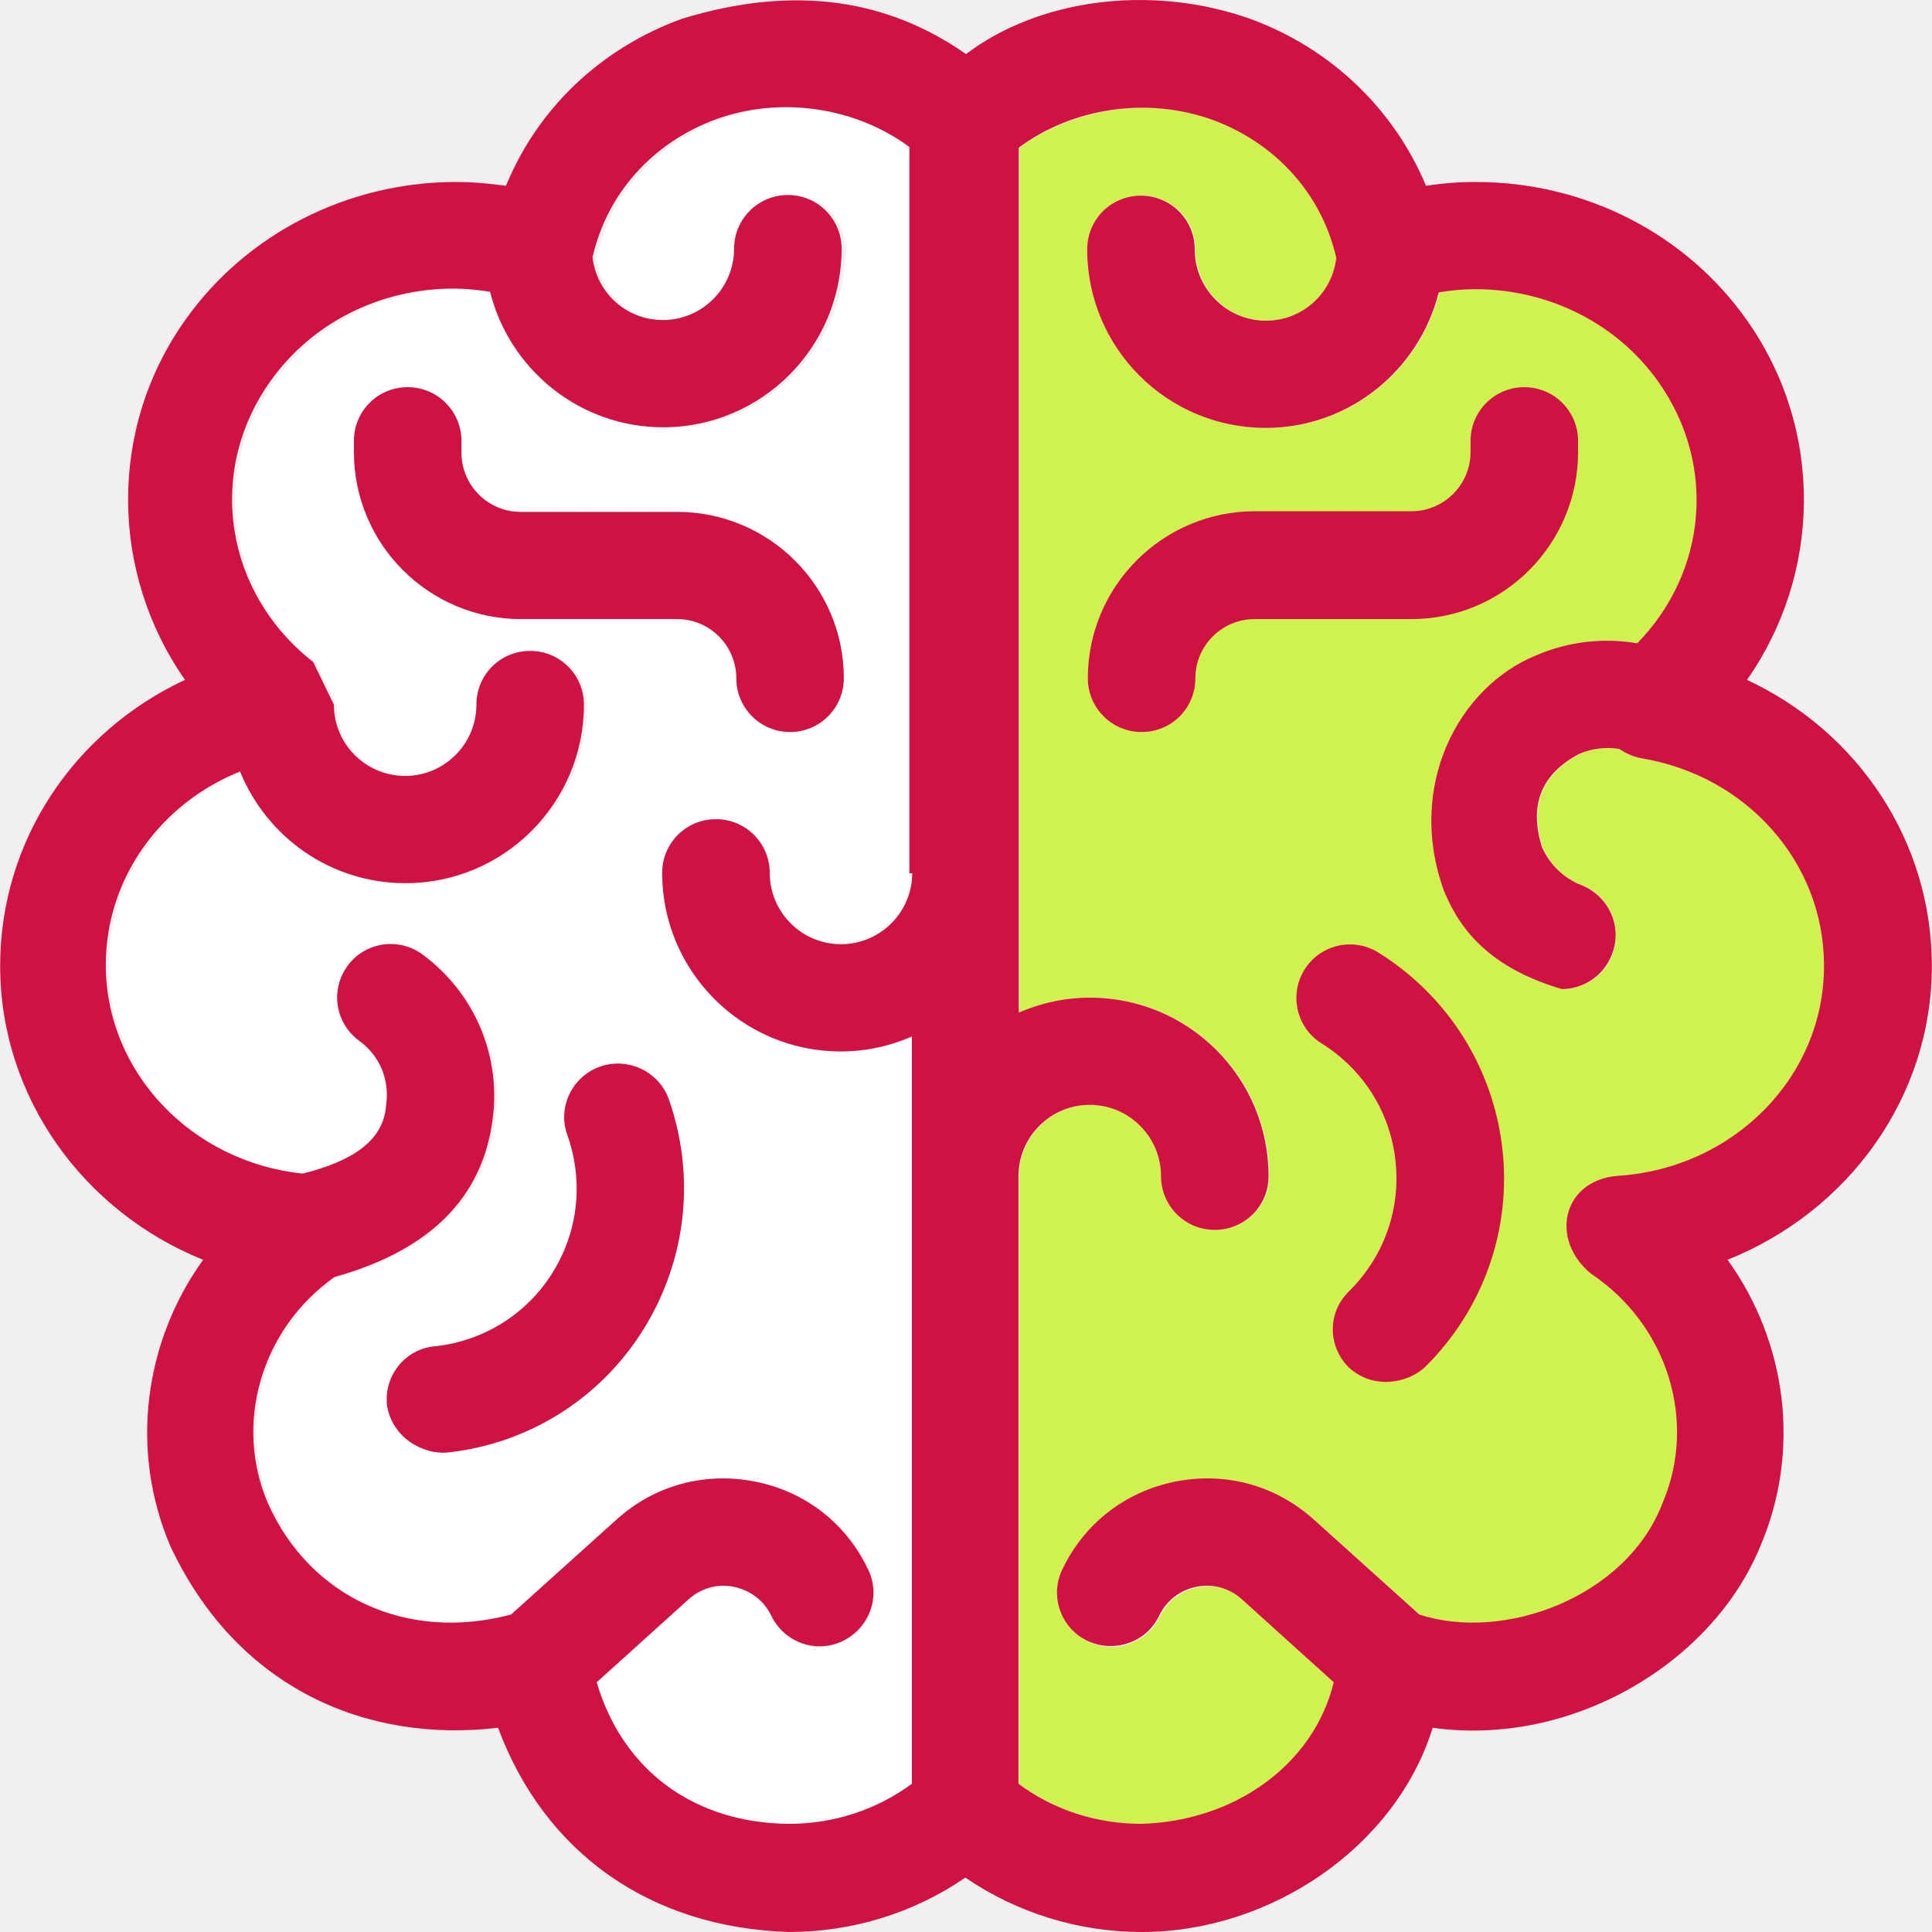
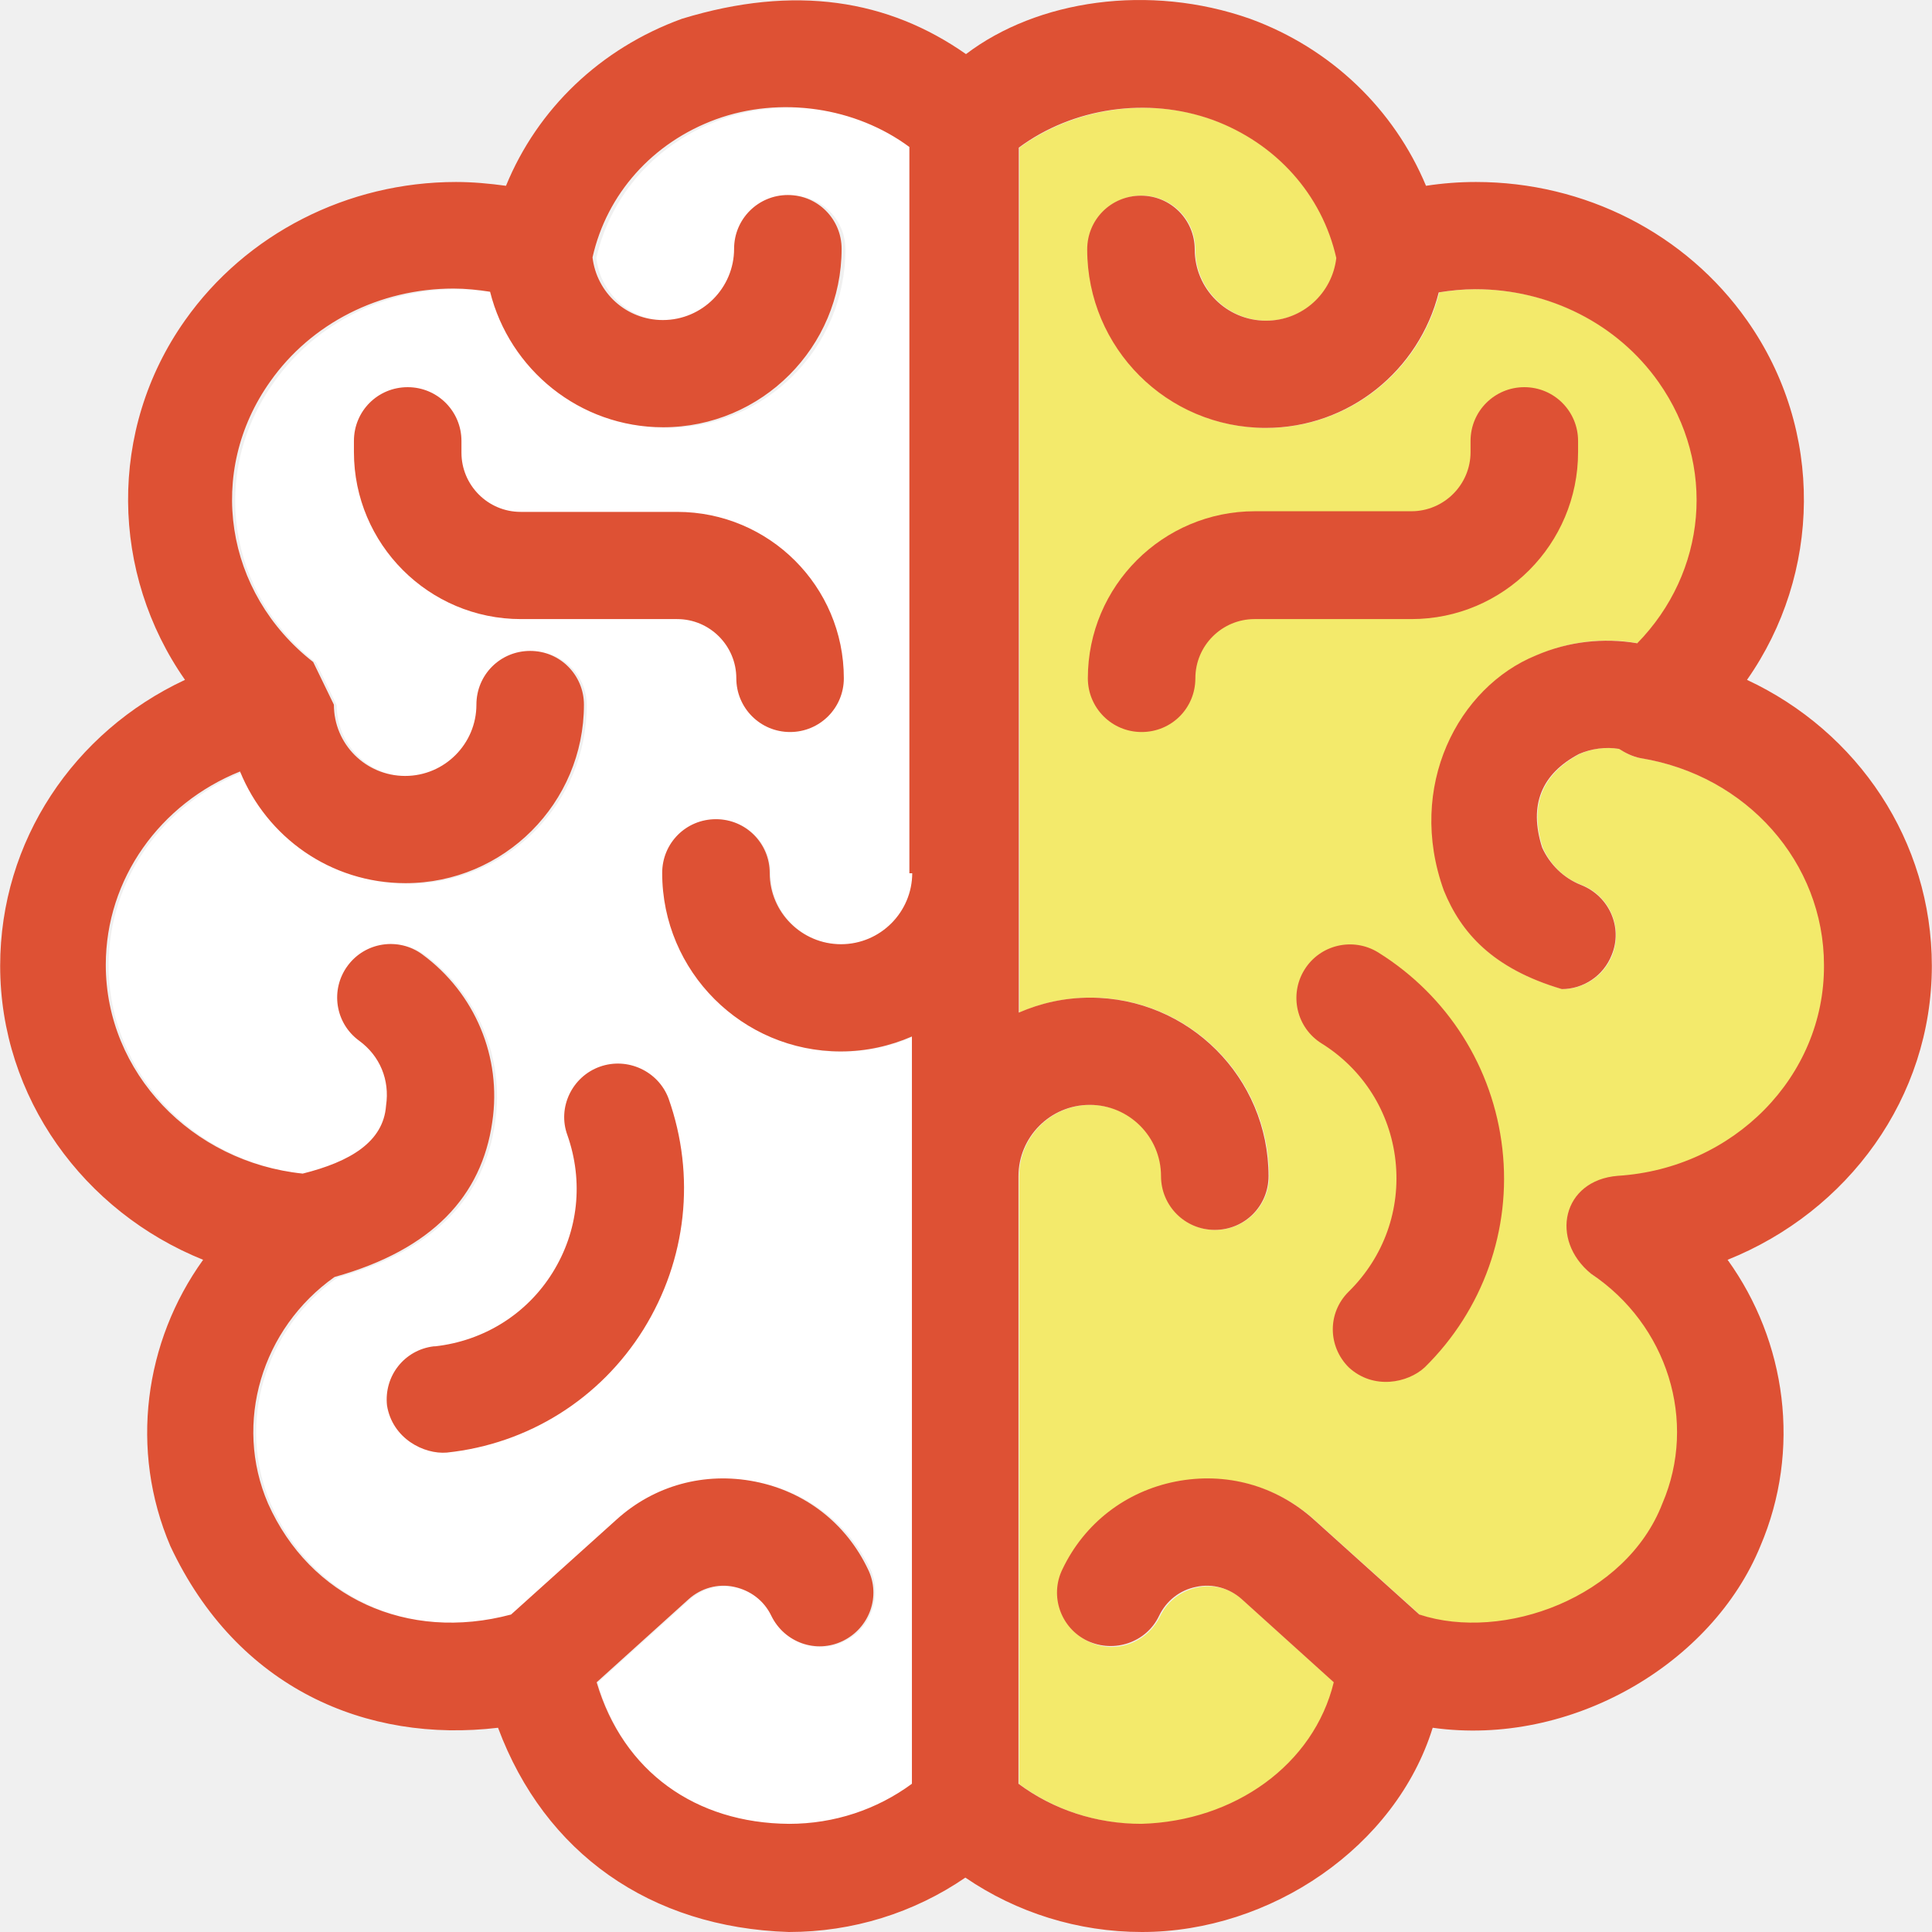
<svg xmlns="http://www.w3.org/2000/svg" height="64px" width="64px" version="1.1" id="Layer_1" viewBox="0 0 392.601 392.601" xml:space="preserve" fill="#000000">
  <g id="SVGRepo_bgCarrier" stroke-width="0" />
  <g id="SVGRepo_tracerCarrier" stroke-linecap="round" stroke-linejoin="round" />
  <g id="SVGRepo_iconCarrier">
    <path style="fill:#ffffff;" d="M171.476,333.579c-5.43,2.65-11.96,0.323-14.545-5.107c-1.487-3.103-4.267-5.236-7.564-5.883 c-3.297-0.711-6.723,0.259-9.244,2.521l-18.683,16.873c5.236,18.166,20.105,28.574,39.111,28.768l0,0 c9.115,0,17.842-2.844,24.954-8.145V210.686c-4.396,1.939-9.374,3.038-14.481,3.038c-20.04,0-36.267-16.291-36.267-36.267 c0-6.012,4.848-10.925,10.925-10.925s10.925,4.848,10.925,10.925c0,7.952,6.465,14.481,14.481,14.481 c7.952,0,14.481-6.465,14.481-14.481V29.999c-10.99-8.145-26.182-10.408-39.305-5.624c-12.8,4.719-22.174,15.127-25.083,28.057 c0.84,7.176,6.853,12.735,14.287,12.735c7.952,0,14.481-6.465,14.481-14.481c0-6.012,4.848-10.925,10.925-10.925 S171.8,44.609,171.8,50.686c0,20.04-16.291,36.267-36.267,36.267c-17.002,0-31.224-11.766-35.168-27.539 c-2.457-0.388-4.913-0.646-7.434-0.646c-14.998,0-28.897,7.046-37.236,18.877c-13.253,18.489-9.438,42.99,8.533,57.018l4.202,8.663 c0,7.952,6.465,14.481,14.481,14.481s14.481-6.465,14.481-14.481c0-6.012,4.848-10.925,10.925-10.925 c6.077,0,10.925,4.848,10.925,10.925c0,20.04-16.291,36.267-36.267,36.267c-15.192,0-28.186-9.438-33.616-22.691 c-16.291,6.594-27.281,21.786-27.281,39.305c0,21.85,17.455,40.081,40.016,42.408c9.568-2.457,16.356-6.4,16.937-13.834 c0.776-5.172-1.293-10.15-5.495-13.188c-4.848-3.556-5.883-10.343-2.327-15.192c3.556-4.848,10.343-5.883,15.192-2.327 c10.667,7.887,16.162,20.881,14.222,34.004c-2.133,15.063-12.154,25.988-32.065,31.547c-14.804,10.537-20.558,29.608-13.511,46.028 c8.469,19.135,28.38,28.186,49.39,22.562l21.398-19.265c7.758-6.982,17.907-9.762,28.121-7.758 c10.15,2.004,18.554,8.469,23.014,17.842C179.234,324.464,176.971,331.058,171.476,333.579z" />
-     <path style="fill:#CFF250;" d="M333.48,154.056c-1.616-0.259-3.038-0.905-4.331-1.875c-2.715-0.453-5.495-0.129-8.145,1.034 c-7.564,4.073-10.279,10.343-7.499,19.006c1.552,3.556,4.331,6.271,7.952,7.628c5.624,2.263,8.339,8.469,6.206,14.158 c-1.681,4.331-5.818,6.982-10.15,6.982c-14.093-4.073-20.493-11.442-23.984-20.04c-7.564-21.01,2.909-41.18,18.747-47.774 c6.594-2.844,13.576-3.685,20.558-2.457c14.158-14.481,16.226-36.267,4.331-53.075c-8.339-11.83-22.238-18.877-37.236-18.877 c-2.457,0-4.913,0.259-7.434,0.646c-3.943,15.774-18.166,27.539-35.168,27.539c-20.04,0-36.267-16.291-36.267-36.267 c0-6.012,4.848-10.925,10.925-10.925c6.077,0,10.925,4.848,10.925,10.925c0,7.952,6.465,14.481,14.481,14.481 c7.434,0,13.446-5.56,14.287-12.735c-2.909-12.929-12.218-23.337-25.083-28.057c-13.123-4.784-28.38-2.457-39.434,5.624v175.774 c4.396-1.939,9.374-3.038,14.481-3.038c20.04,0,36.267,16.291,36.267,36.267c0,6.012-4.848,10.925-10.925,10.925 s-10.925-4.848-10.925-10.925c0-7.952-6.465-14.481-14.481-14.481c-7.952,0-14.481,6.465-14.481,14.481v123.539 c7.111,5.236,15.774,8.145,24.954,8.145c18.877-0.453,34.909-12.024,39.111-28.768l-18.618-16.808 c-2.521-2.327-5.883-3.232-9.244-2.521c-3.297,0.711-6.077,2.78-7.564,5.883c-2.651,5.43-9.115,7.758-14.545,5.107 s-7.758-9.115-5.107-14.545c4.461-9.374,12.8-15.838,23.014-17.842c10.15-2.004,20.428,0.776,28.121,7.758l21.398,19.265 c17.067,5.624,42.02-3.426,49.39-22.562c7.176-16.743,1.099-36.396-14.481-46.675c-8.469-7.046-5.883-19.071,5.43-19.911 c23.596-1.422,42.02-20.17,42.02-42.667C370.781,175.324,355.072,157.611,333.48,154.056z" />
+     <path style="fill:#F3EA6B;" d="M333.48,154.056c-1.616-0.259-3.038-0.905-4.331-1.875c-2.715-0.453-5.495-0.129-8.145,1.034 c-7.564,4.073-10.279,10.343-7.499,19.006c1.552,3.556,4.331,6.271,7.952,7.628c5.624,2.263,8.339,8.469,6.206,14.158 c-1.681,4.331-5.818,6.982-10.15,6.982c-14.093-4.073-20.493-11.442-23.984-20.04c-7.564-21.01,2.909-41.18,18.747-47.774 c6.594-2.844,13.576-3.685,20.558-2.457c14.158-14.481,16.226-36.267,4.331-53.075c-8.339-11.83-22.238-18.877-37.236-18.877 c-2.457,0-4.913,0.259-7.434,0.646c-3.943,15.774-18.166,27.539-35.168,27.539c-20.04,0-36.267-16.291-36.267-36.267 c0-6.012,4.848-10.925,10.925-10.925c6.077,0,10.925,4.848,10.925,10.925c0,7.952,6.465,14.481,14.481,14.481 c7.434,0,13.446-5.56,14.287-12.735c-2.909-12.929-12.218-23.337-25.083-28.057c-13.123-4.784-28.38-2.457-39.434,5.624v175.774 c4.396-1.939,9.374-3.038,14.481-3.038c20.04,0,36.267,16.291,36.267,36.267c0,6.012-4.848,10.925-10.925,10.925 s-10.925-4.848-10.925-10.925c0-7.952-6.465-14.481-14.481-14.481c-7.952,0-14.481,6.465-14.481,14.481v123.539 c7.111,5.236,15.774,8.145,24.954,8.145c18.877-0.453,34.909-12.024,39.111-28.768l-18.618-16.808 c-2.521-2.327-5.883-3.232-9.244-2.521c-3.297,0.711-6.077,2.78-7.564,5.883c-2.651,5.43-9.115,7.758-14.545,5.107 s-7.758-9.115-5.107-14.545c4.461-9.374,12.8-15.838,23.014-17.842c10.15-2.004,20.428,0.776,28.121,7.758l21.398,19.265 c17.067,5.624,42.02-3.426,49.39-22.562c7.176-16.743,1.099-36.396-14.481-46.675c-8.469-7.046-5.883-19.071,5.43-19.911 c23.596-1.422,42.02-20.17,42.02-42.667C370.781,175.324,355.072,157.611,333.48,154.056z" />
    <g>
-       <path style="fill:#D01144;" d="M392.567,196.27c0-25.341-14.998-47.58-37.56-58.117c15.063-21.463,15.774-50.683,0-73.051 c-12.412-17.648-32.97-28.121-55.079-28.121c-3.426,0-6.788,0.259-10.15,0.776c-6.465-15.515-19.265-27.927-35.749-33.939 c-20.558-7.24-43.248-3.814-57.729,7.176c-15.774-11.055-34.715-14.222-57.729-7.176c-16.549,6.012-29.349,18.295-35.749,33.939 c-3.297-0.453-6.723-0.776-10.149-0.776c-22.044,0-42.667,10.537-55.079,28.121c-15.774,22.303-15.063,51.523,0,73.051 c-22.562,10.537-37.56,32.711-37.56,58.117c0,26.764,17.002,49.972,41.244,59.733c-11.96,16.614-14.998,38.659-6.659,58.182 c13.576,28.962,39.952,40.081,66.586,36.913c9.503,25.471,30.901,40.598,59.087,41.503l0,0c12.994,0,25.406-3.879,35.879-11.055 c10.408,7.111,22.885,11.055,35.879,11.055c26.182,0,51.588-17.325,59.087-41.503c28.186,3.943,56.824-13.059,66.586-36.913 c8.339-19.523,5.301-41.568-6.659-58.182C375.565,246.177,392.567,223.033,392.567,196.27z M185.375,177.393 c0,7.952-6.465,14.481-14.481,14.481c-7.952,0-14.481-6.465-14.481-14.481c0-6.012-4.848-10.925-10.925-10.925 c-6.077,0-10.925,4.848-10.925,10.925c0,20.04,16.291,36.267,36.267,36.267c5.172,0,10.02-1.099,14.481-3.038v151.855 c-7.111,5.236-15.774,8.145-24.954,8.145l0,0c-19.006-0.129-33.745-10.602-39.111-28.768l18.683-16.873 c2.521-2.263,5.947-3.232,9.244-2.521c3.297,0.711,6.077,2.78,7.564,5.883c2.651,5.43,9.115,7.758,14.545,5.107 s7.758-9.115,5.107-14.545c-4.461-9.374-12.8-15.838-23.014-17.842s-20.428,0.776-28.121,7.758l-21.398,19.265 c-21.075,5.624-40.857-3.426-49.39-22.562c-7.046-16.356-1.293-35.556,13.511-46.028c19.911-5.56,29.931-16.485,32.065-31.547 c1.939-13.123-3.491-26.117-14.222-34.004c-4.848-3.556-11.636-2.521-15.192,2.327s-2.521,11.636,2.327,15.192 c4.267,3.103,6.271,8.016,5.495,13.188c-0.517,7.434-7.37,11.442-16.937,13.834c-22.562-2.327-40.016-20.558-40.016-42.408 c0-17.519,11.055-32.776,27.281-39.305c5.43,13.317,18.36,22.691,33.616,22.691c20.04,0,36.267-16.291,36.267-36.267 c0-6.012-4.848-10.925-10.925-10.925c-6.077,0-10.925,4.848-10.925,10.925c0,7.952-6.465,14.481-14.481,14.481 s-14.481-6.465-14.481-14.481l-4.202-8.663C45.61,120.44,41.86,95.874,54.919,77.514c8.339-11.83,22.238-18.877,37.236-18.877 c2.457,0,4.913,0.259,7.434,0.646c3.943,15.774,18.166,27.539,35.168,27.539c20.04,0,36.267-16.291,36.267-36.267 c0-6.012-4.848-10.925-10.925-10.925c-6.012,0-10.925,4.848-10.925,10.925c0,7.952-6.465,14.481-14.481,14.481 c-7.434,0-13.446-5.56-14.287-12.735c2.909-12.929,12.218-23.337,25.083-28.057c13.123-4.784,28.38-2.457,39.305,5.624v147.588 h0.582V177.393z M328.761,238.937c-11.313,0.905-13.899,12.994-5.43,19.911c15.515,10.343,21.657,29.996,14.481,46.675 c-7.37,19.135-32.323,28.186-49.39,22.562l-21.398-19.265c-7.758-6.982-17.907-9.762-28.121-7.758 c-10.15,2.004-18.554,8.469-23.014,17.842c-2.65,5.43-0.323,11.96,5.107,14.545c5.43,2.521,11.96,0.323,14.545-5.107 c1.487-3.103,4.267-5.236,7.564-5.883c3.297-0.711,6.723,0.259,9.244,2.521l18.683,16.873 c-4.073,16.743-20.17,28.251-39.111,28.768c-9.115,0-17.842-2.844-24.954-8.145V239.001c0-7.952,6.465-14.481,14.481-14.481 c7.952,0,14.481,6.465,14.481,14.481c0,6.012,4.848,10.925,10.925,10.925s10.925-4.848,10.925-10.925 c0-20.04-16.226-36.267-36.267-36.267c-5.172,0-10.02,1.099-14.481,3.038V29.999c10.99-8.145,26.182-10.408,39.434-5.624 c12.8,4.719,22.174,15.127,25.083,28.057c-0.84,7.176-6.853,12.735-14.287,12.735c-7.952,0-14.481-6.465-14.481-14.481 c0-6.012-4.848-10.925-10.925-10.925s-10.925,4.848-10.925,10.925c0,20.04,16.226,36.267,36.267,36.267 c17.002,0,31.224-11.766,35.168-27.539c2.457-0.388,4.913-0.646,7.434-0.646c14.998,0,28.897,7.046,37.236,18.877 c11.895,16.873,9.762,38.659-4.331,53.075c-6.853-1.164-13.964-0.388-20.558,2.457c-15.838,6.465-26.376,26.634-18.747,47.774 c3.491,8.598,9.956,15.903,23.984,20.04c4.331,0,8.469-2.651,10.15-6.982c2.263-5.56-0.517-11.895-6.206-14.158 c-3.62-1.422-6.4-4.202-7.952-7.628c-2.78-8.727-0.065-14.998,7.499-19.006c2.521-1.099,5.43-1.487,8.145-1.034 c1.293,0.84,2.715,1.551,4.331,1.875c21.657,3.491,37.301,21.269,37.301,42.085C370.781,218.767,352.293,237.45,328.761,238.937z" />
-       <path style="fill:#D01144;" d="M121.893,216.763c-5.624,2.004-8.663,8.275-6.594,13.899c3.297,9.374,2.263,19.523-3.038,27.992 c-5.236,8.404-13.964,13.834-23.855,14.933h-0.259c-5.947,0.711-10.149,6.012-9.503,12.024c1.099,6.723,7.499,9.956,12.154,9.568 c16.549-1.745,31.16-10.925,39.952-25.018c8.792-14.158,10.667-31.224,5.107-46.933 C133.787,217.668,127.517,214.759,121.893,216.763z" />
-       <path style="fill:#D01144;" d="M137.602,104.019h-31.806c-6.659,0-12.024-5.43-12.024-12.024v-2.392 c0-6.012-4.848-10.925-10.925-10.925c-6.077,0-10.925,4.848-10.925,10.925v2.263c0,18.683,15.192,33.939,33.939,33.939h31.741 c6.659,0,12.024,5.43,12.024,12.024c0,6.012,4.848,10.925,10.925,10.925c6.012,0,10.925-4.848,10.925-10.925 C171.476,119.147,156.284,104.019,137.602,104.019z" />
-       <path style="fill:#D01144;" d="M320.68,91.866v-2.263c0-6.012-4.848-10.925-10.925-10.925c-6.012,0-10.925,4.848-10.925,10.925 v2.263c0,6.659-5.43,12.024-12.024,12.024H255c-18.683,0-33.939,15.192-33.939,33.939c0,6.012,4.848,10.925,10.925,10.925 s10.925-4.848,10.925-10.925c0-6.659,5.43-12.024,12.024-12.024h31.871C305.553,125.805,320.68,110.549,320.68,91.866z" />
-       <path style="fill:#D01144;" d="M280.082,193.555c-5.107-3.168-11.83-1.616-14.998,3.491c-3.168,5.107-1.616,11.83,3.491,14.998 c8.404,5.236,13.899,13.899,14.998,23.79c1.099,9.891-2.327,19.523-9.438,26.57l-0.129,0.129 c-4.267,4.267-4.202,11.055,0.065,15.321c5.042,4.655,12.024,3.168,15.451,0c11.83-11.636,17.648-27.927,15.774-44.412 C303.42,216.892,294.175,202.347,280.082,193.555z" />
+       <path style="fill:#DE5134;" d="M392.567,196.27c0-25.341-14.998-47.58-37.56-58.117c15.063-21.463,15.774-50.683,0-73.051 c-12.412-17.648-32.97-28.121-55.079-28.121c-3.426,0-6.788,0.259-10.15,0.776c-6.465-15.515-19.265-27.927-35.749-33.939 c-20.558-7.24-43.248-3.814-57.729,7.176c-15.774-11.055-34.715-14.222-57.729-7.176c-16.549,6.012-29.349,18.295-35.749,33.939 c-3.297-0.453-6.723-0.776-10.149-0.776c-22.044,0-42.667,10.537-55.079,28.121c-15.774,22.303-15.063,51.523,0,73.051 c-22.562,10.537-37.56,32.711-37.56,58.117c0,26.764,17.002,49.972,41.244,59.733c-11.96,16.614-14.998,38.659-6.659,58.182 c13.576,28.962,39.952,40.081,66.586,36.913c9.503,25.471,30.901,40.598,59.087,41.503l0,0c12.994,0,25.406-3.879,35.879-11.055 c10.408,7.111,22.885,11.055,35.879,11.055c26.182,0,51.588-17.325,59.087-41.503c28.186,3.943,56.824-13.059,66.586-36.913 c8.339-19.523,5.301-41.568-6.659-58.182C375.565,246.177,392.567,223.033,392.567,196.27z M185.375,177.393 c0,7.952-6.465,14.481-14.481,14.481c-7.952,0-14.481-6.465-14.481-14.481c0-6.012-4.848-10.925-10.925-10.925 c-6.077,0-10.925,4.848-10.925,10.925c0,20.04,16.291,36.267,36.267,36.267c5.172,0,10.02-1.099,14.481-3.038v151.855 c-7.111,5.236-15.774,8.145-24.954,8.145l0,0c-19.006-0.129-33.745-10.602-39.111-28.768l18.683-16.873 c2.521-2.263,5.947-3.232,9.244-2.521c3.297,0.711,6.077,2.78,7.564,5.883c2.651,5.43,9.115,7.758,14.545,5.107 s7.758-9.115,5.107-14.545c-4.461-9.374-12.8-15.838-23.014-17.842s-20.428,0.776-28.121,7.758l-21.398,19.265 c-21.075,5.624-40.857-3.426-49.39-22.562c-7.046-16.356-1.293-35.556,13.511-46.028c19.911-5.56,29.931-16.485,32.065-31.547 c1.939-13.123-3.491-26.117-14.222-34.004c-4.848-3.556-11.636-2.521-15.192,2.327s-2.521,11.636,2.327,15.192 c4.267,3.103,6.271,8.016,5.495,13.188c-0.517,7.434-7.37,11.442-16.937,13.834c-22.562-2.327-40.016-20.558-40.016-42.408 c0-17.519,11.055-32.776,27.281-39.305c5.43,13.317,18.36,22.691,33.616,22.691c20.04,0,36.267-16.291,36.267-36.267 c0-6.012-4.848-10.925-10.925-10.925c-6.077,0-10.925,4.848-10.925,10.925c0,7.952-6.465,14.481-14.481,14.481 s-14.481-6.465-14.481-14.481l-4.202-8.663C45.61,120.44,41.86,95.874,54.919,77.514c8.339-11.83,22.238-18.877,37.236-18.877 c2.457,0,4.913,0.259,7.434,0.646c3.943,15.774,18.166,27.539,35.168,27.539c20.04,0,36.267-16.291,36.267-36.267 c0-6.012-4.848-10.925-10.925-10.925c-6.012,0-10.925,4.848-10.925,10.925c0,7.952-6.465,14.481-14.481,14.481 c-7.434,0-13.446-5.56-14.287-12.735c2.909-12.929,12.218-23.337,25.083-28.057c13.123-4.784,28.38-2.457,39.305,5.624v147.588 h0.582V177.393z M328.761,238.937c-11.313,0.905-13.899,12.994-5.43,19.911c15.515,10.343,21.657,29.996,14.481,46.675 c-7.37,19.135-32.323,28.186-49.39,22.562l-21.398-19.265c-7.758-6.982-17.907-9.762-28.121-7.758 c-10.15,2.004-18.554,8.469-23.014,17.842c-2.65,5.43-0.323,11.96,5.107,14.545c5.43,2.521,11.96,0.323,14.545-5.107 c1.487-3.103,4.267-5.236,7.564-5.883c3.297-0.711,6.723,0.259,9.244,2.521l18.683,16.873 c-4.073,16.743-20.17,28.251-39.111,28.768c-9.115,0-17.842-2.844-24.954-8.145V239.001c0-7.952,6.465-14.481,14.481-14.481 c7.952,0,14.481,6.465,14.481,14.481c0,6.012,4.848,10.925,10.925,10.925s10.925-4.848,10.925-10.925 c0-20.04-16.226-36.267-36.267-36.267c-5.172,0-10.02,1.099-14.481,3.038V29.999c10.99-8.145,26.182-10.408,39.434-5.624 c12.8,4.719,22.174,15.127,25.083,28.057c-0.84,7.176-6.853,12.735-14.287,12.735c-7.952,0-14.481-6.465-14.481-14.481 c0-6.012-4.848-10.925-10.925-10.925s-10.925,4.848-10.925,10.925c0,20.04,16.226,36.267,36.267,36.267 c17.002,0,31.224-11.766,35.168-27.539c2.457-0.388,4.913-0.646,7.434-0.646c14.998,0,28.897,7.046,37.236,18.877 c11.895,16.873,9.762,38.659-4.331,53.075c-6.853-1.164-13.964-0.388-20.558,2.457c-15.838,6.465-26.376,26.634-18.747,47.774 c3.491,8.598,9.956,15.903,23.984,20.04c4.331,0,8.469-2.651,10.15-6.982c2.263-5.56-0.517-11.895-6.206-14.158 c-3.62-1.422-6.4-4.202-7.952-7.628c-2.78-8.727-0.065-14.998,7.499-19.006c2.521-1.099,5.43-1.487,8.145-1.034 c1.293,0.84,2.715,1.551,4.331,1.875c21.657,3.491,37.301,21.269,37.301,42.085C370.781,218.767,352.293,237.45,328.761,238.937z" />
+       <path style="fill:#DE5134;" d="M121.893,216.763c-5.624,2.004-8.663,8.275-6.594,13.899c3.297,9.374,2.263,19.523-3.038,27.992 c-5.236,8.404-13.964,13.834-23.855,14.933h-0.259c-5.947,0.711-10.149,6.012-9.503,12.024c1.099,6.723,7.499,9.956,12.154,9.568 c16.549-1.745,31.16-10.925,39.952-25.018c8.792-14.158,10.667-31.224,5.107-46.933 C133.787,217.668,127.517,214.759,121.893,216.763z" />
+       <path style="fill:#DE5134;" d="M137.602,104.019h-31.806c-6.659,0-12.024-5.43-12.024-12.024v-2.392 c0-6.012-4.848-10.925-10.925-10.925c-6.077,0-10.925,4.848-10.925,10.925v2.263c0,18.683,15.192,33.939,33.939,33.939h31.741 c6.659,0,12.024,5.43,12.024,12.024c0,6.012,4.848,10.925,10.925,10.925c6.012,0,10.925-4.848,10.925-10.925 C171.476,119.147,156.284,104.019,137.602,104.019z" />
+       <path style="fill:#DE5134;" d="M320.68,91.866v-2.263c0-6.012-4.848-10.925-10.925-10.925c-6.012,0-10.925,4.848-10.925,10.925 v2.263c0,6.659-5.43,12.024-12.024,12.024H255c-18.683,0-33.939,15.192-33.939,33.939c0,6.012,4.848,10.925,10.925,10.925 s10.925-4.848,10.925-10.925c0-6.659,5.43-12.024,12.024-12.024h31.871C305.553,125.805,320.68,110.549,320.68,91.866z" />
+       <path style="fill:#DE5134;" d="M280.082,193.555c-5.107-3.168-11.83-1.616-14.998,3.491c-3.168,5.107-1.616,11.83,3.491,14.998 c8.404,5.236,13.899,13.899,14.998,23.79c1.099,9.891-2.327,19.523-9.438,26.57l-0.129,0.129 c-4.267,4.267-4.202,11.055,0.065,15.321c5.042,4.655,12.024,3.168,15.451,0c11.83-11.636,17.648-27.927,15.774-44.412 C303.42,216.892,294.175,202.347,280.082,193.555z" />
    </g>
  </g>
</svg>
